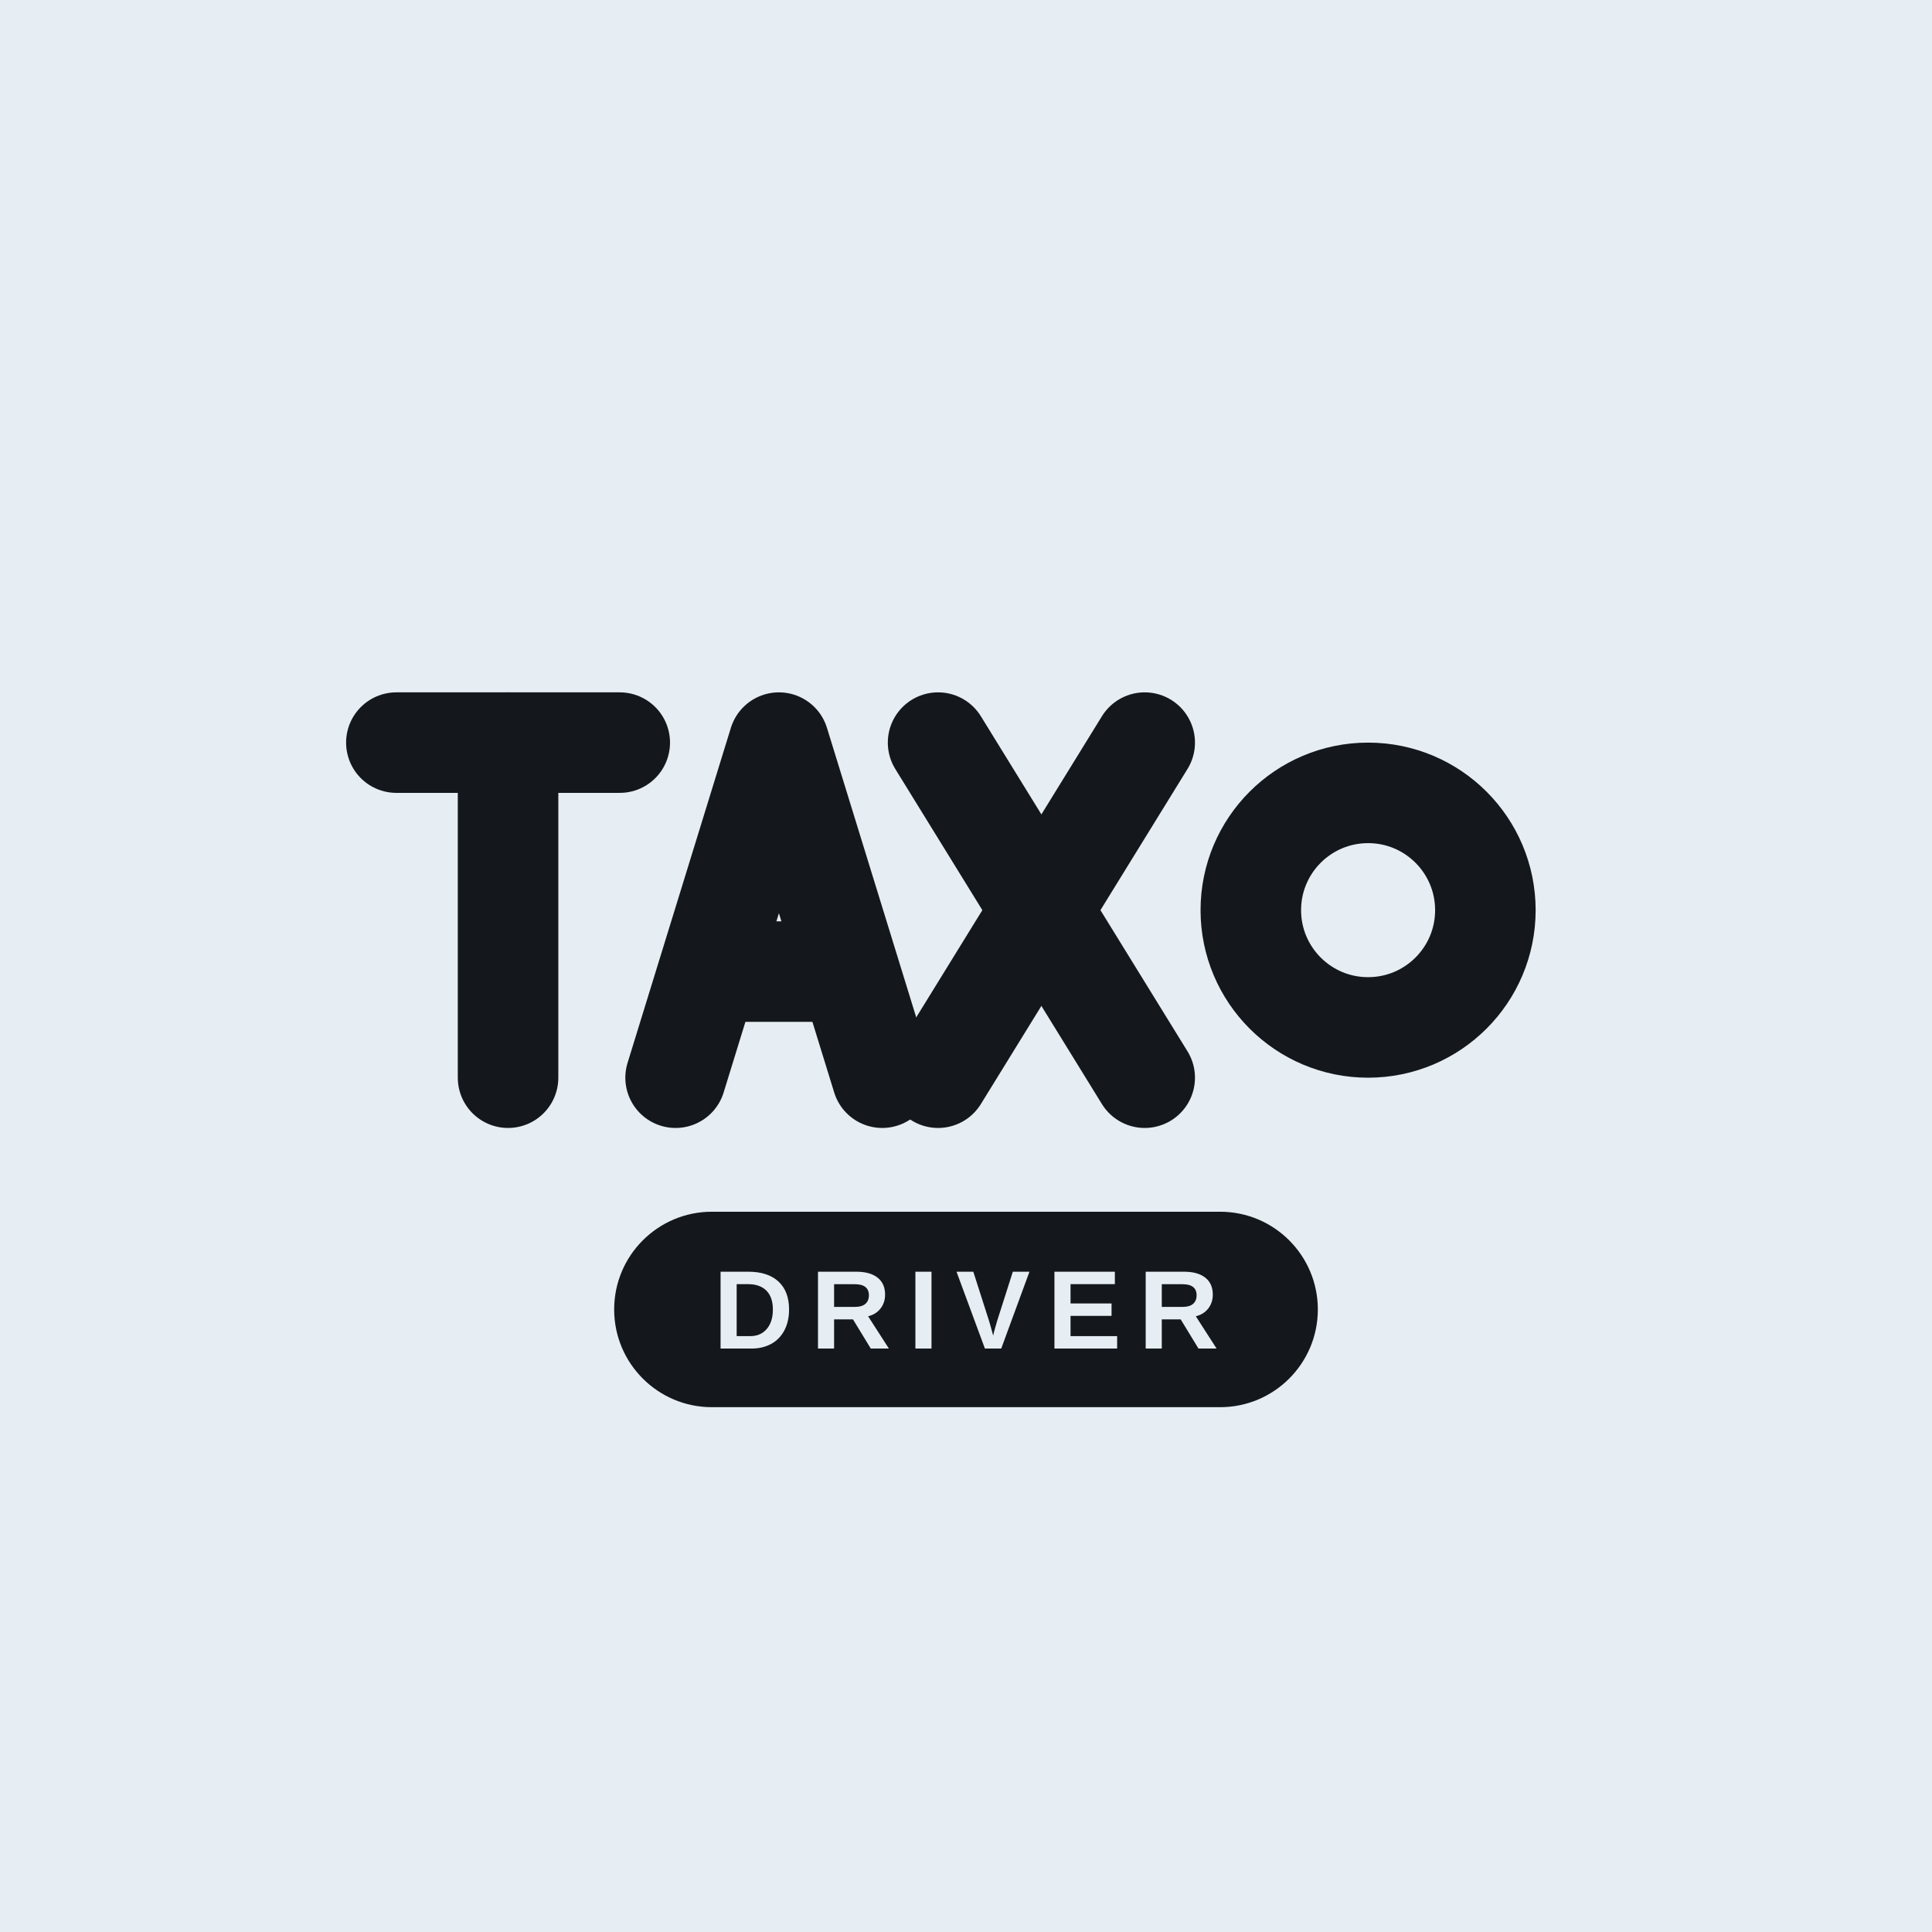
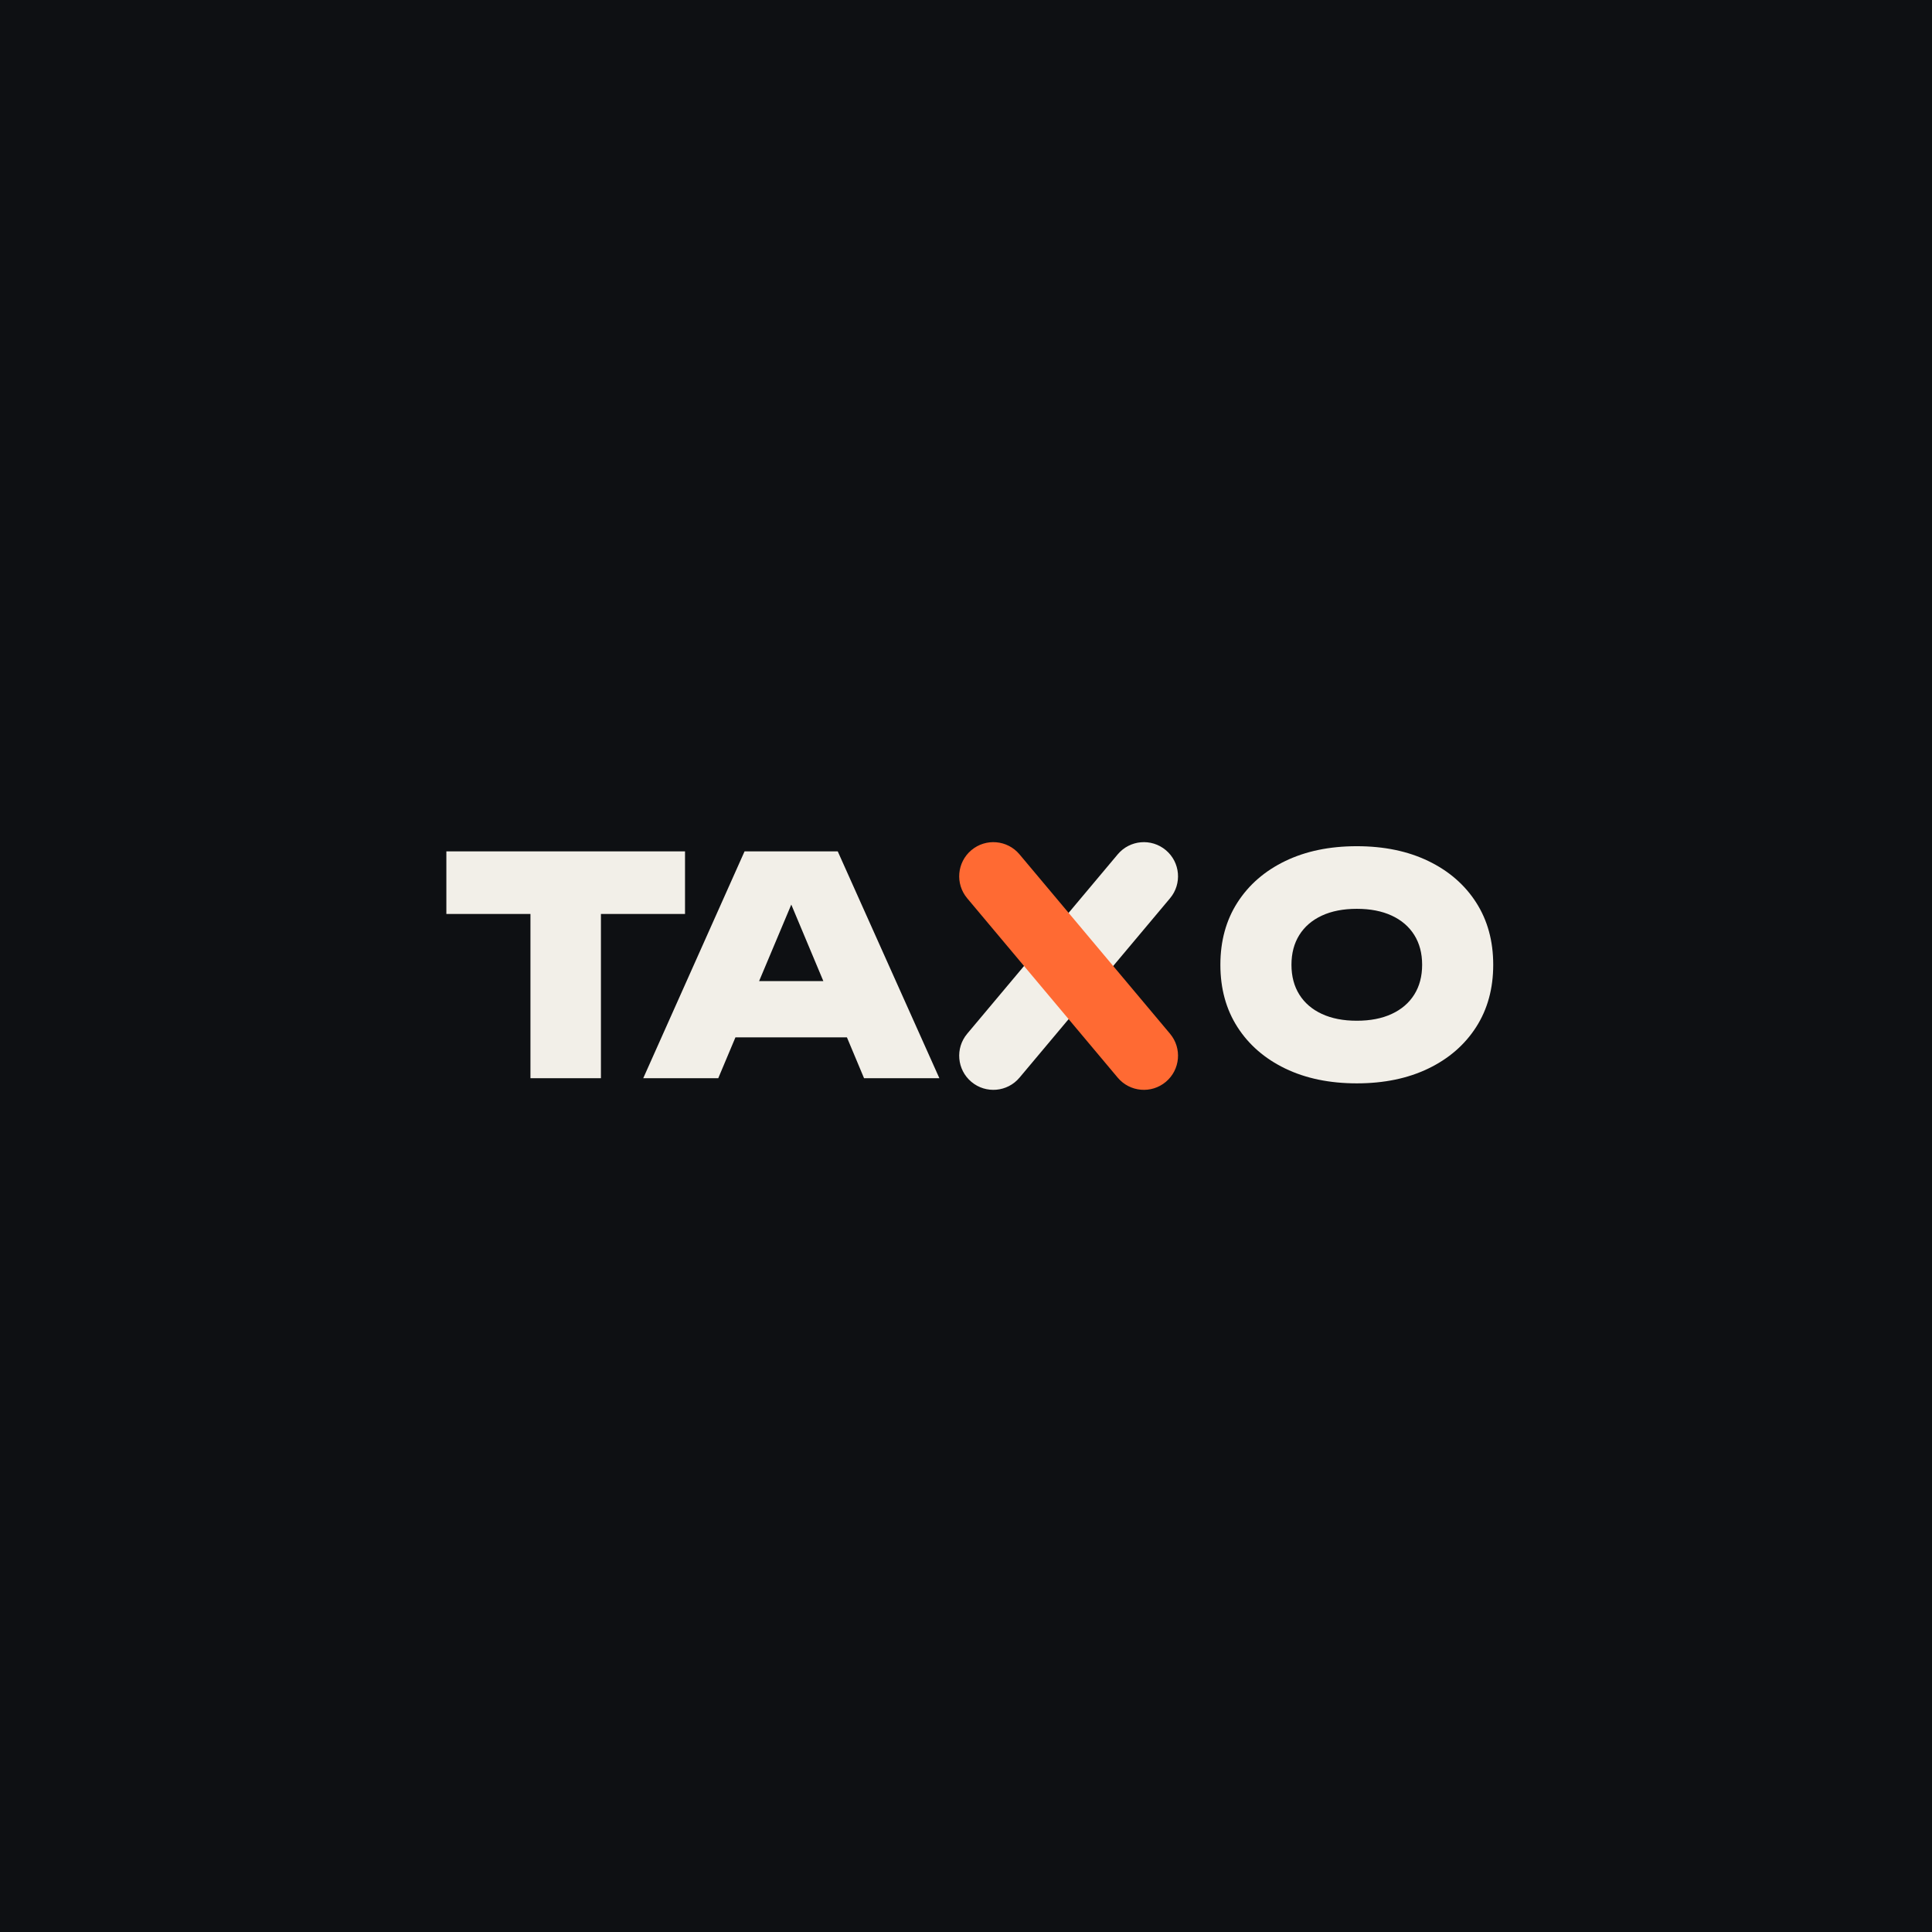
- <svg xmlns="http://www.w3.org/2000/svg" viewBox="0 0 512 512" role="img" aria-label="TAXO">
-   <rect width="512" height="512" fill="#e6edf3" />
-   <g transform="translate(256 256) scale(0.74) translate(-256 -256)">
-     <g fill="none" stroke="#14181d" stroke-width="36" stroke-linecap="round" stroke-linejoin="round">
-       <path d="M52 176 H132" />
-       <path d="M92 176 V296" />
-       <path d="M152 296 L189 176 L226 296" />
-       <path d="M166 258 H212" />
-       <path d="M246 176 L320 296" />
-       <path d="M320 176 L246 296" />
-       <circle cx="400" cy="236" r="42" />
-     </g>
-     <rect x="130" y="344" width="252" height="70" rx="35" fill="#14181d" />
-     <text x="256" y="393" text-anchor="middle" fill="#e6edf3" font-family="'Segoe UI', 'Helvetica Neue', Arial, sans-serif" font-size="40" font-weight="700" letter-spacing="6">DRIVER</text>
+ <svg xmlns="http://www.w3.org/2000/svg" viewBox="0 0 108 108" role="img" aria-label="TAXO كبتن">
+   <rect width="108" height="108" fill="#0E1013" />
+   <g transform="translate(18 18) scale(0.5454545)">
+     <path d="M21.363 77.500L21.363 57.381L28.586 57.381L28.586 77.500L21.363 77.500ZM12.745 60.667L12.745 54.250L37.204 54.250L37.204 60.667L12.745 60.667ZM55.924 73.315L39.990 73.315L39.990 67.549L55.924 67.549L55.924 73.315ZM43.307 54.250L52.855 54.250L63.271 77.500L55.552 77.500L47.120 57.381L49.073 57.381L40.610 77.500L32.922 77.500L43.307 54.250ZM106.051 78.027L106.051 78.027Q101.866 78.027 98.719 76.508Q95.573 74.989 93.821 72.261Q92.070 69.533 92.070 65.875L92.070 65.875Q92.070 62.217 93.821 59.489Q95.573 56.761 98.719 55.242Q101.866 53.723 106.051 53.723L106.051 53.723Q110.236 53.723 113.382 55.242Q116.529 56.761 118.280 59.489Q120.032 62.217 120.032 65.875L120.032 65.875Q120.032 69.533 118.280 72.261Q116.529 74.989 113.382 76.508Q110.236 78.027 106.051 78.027ZM106.051 71.610L106.051 71.610Q108.128 71.610 109.631 70.912Q111.135 70.215 111.941 68.928Q112.747 67.642 112.747 65.875L112.747 65.875Q112.747 64.108 111.941 62.822Q111.135 61.535 109.631 60.837Q108.128 60.140 106.051 60.140L106.051 60.140Q103.974 60.140 102.470 60.837Q100.967 61.535 100.161 62.822Q99.355 64.108 99.355 65.875L99.355 65.875Q99.355 67.642 100.161 68.928Q100.967 70.215 102.470 70.912Q103.974 71.610 106.051 71.610Z" fill="#F2EFE8" />
+     <rect x="61.016" y="62.500" width="31" height="7" rx="3.5" fill="#F2EFE8" transform="rotate(-50 76.516 66.000)" />
+     <rect x="61.016" y="62.500" width="31" height="7" rx="3.5" fill="#FF6A33" transform="rotate(50 76.516 66.000)" />
  </g>
</svg>
